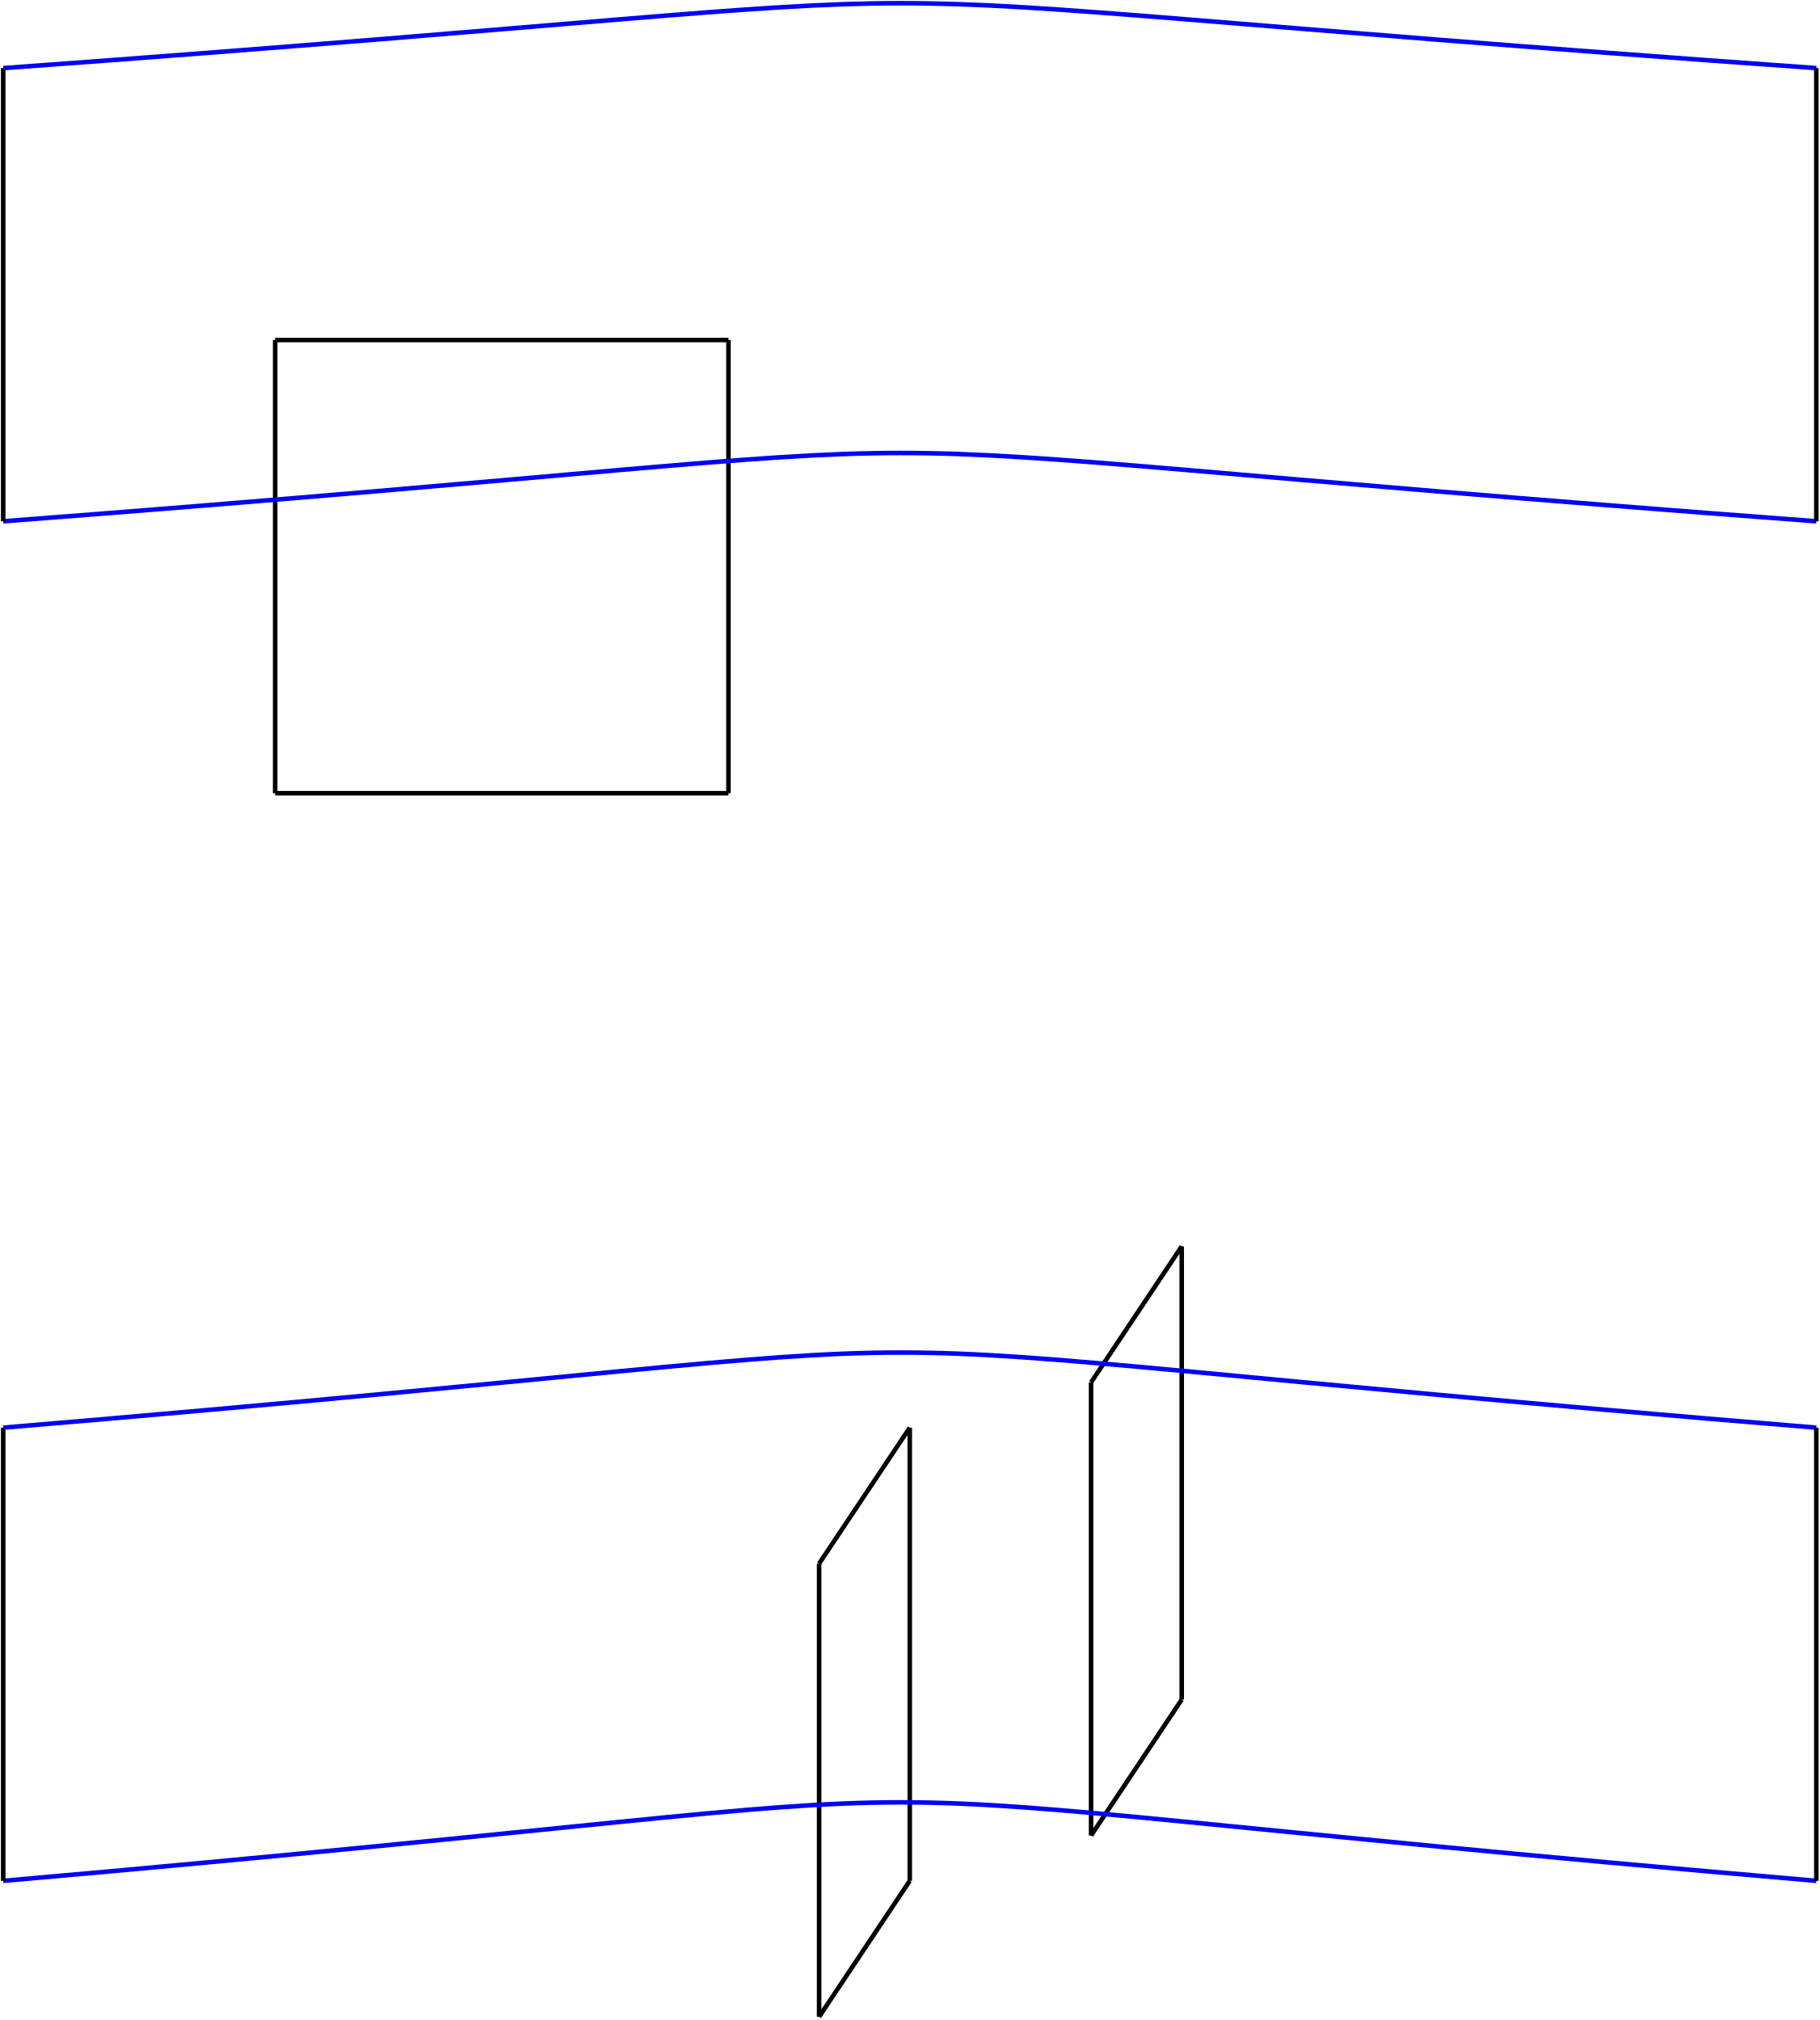
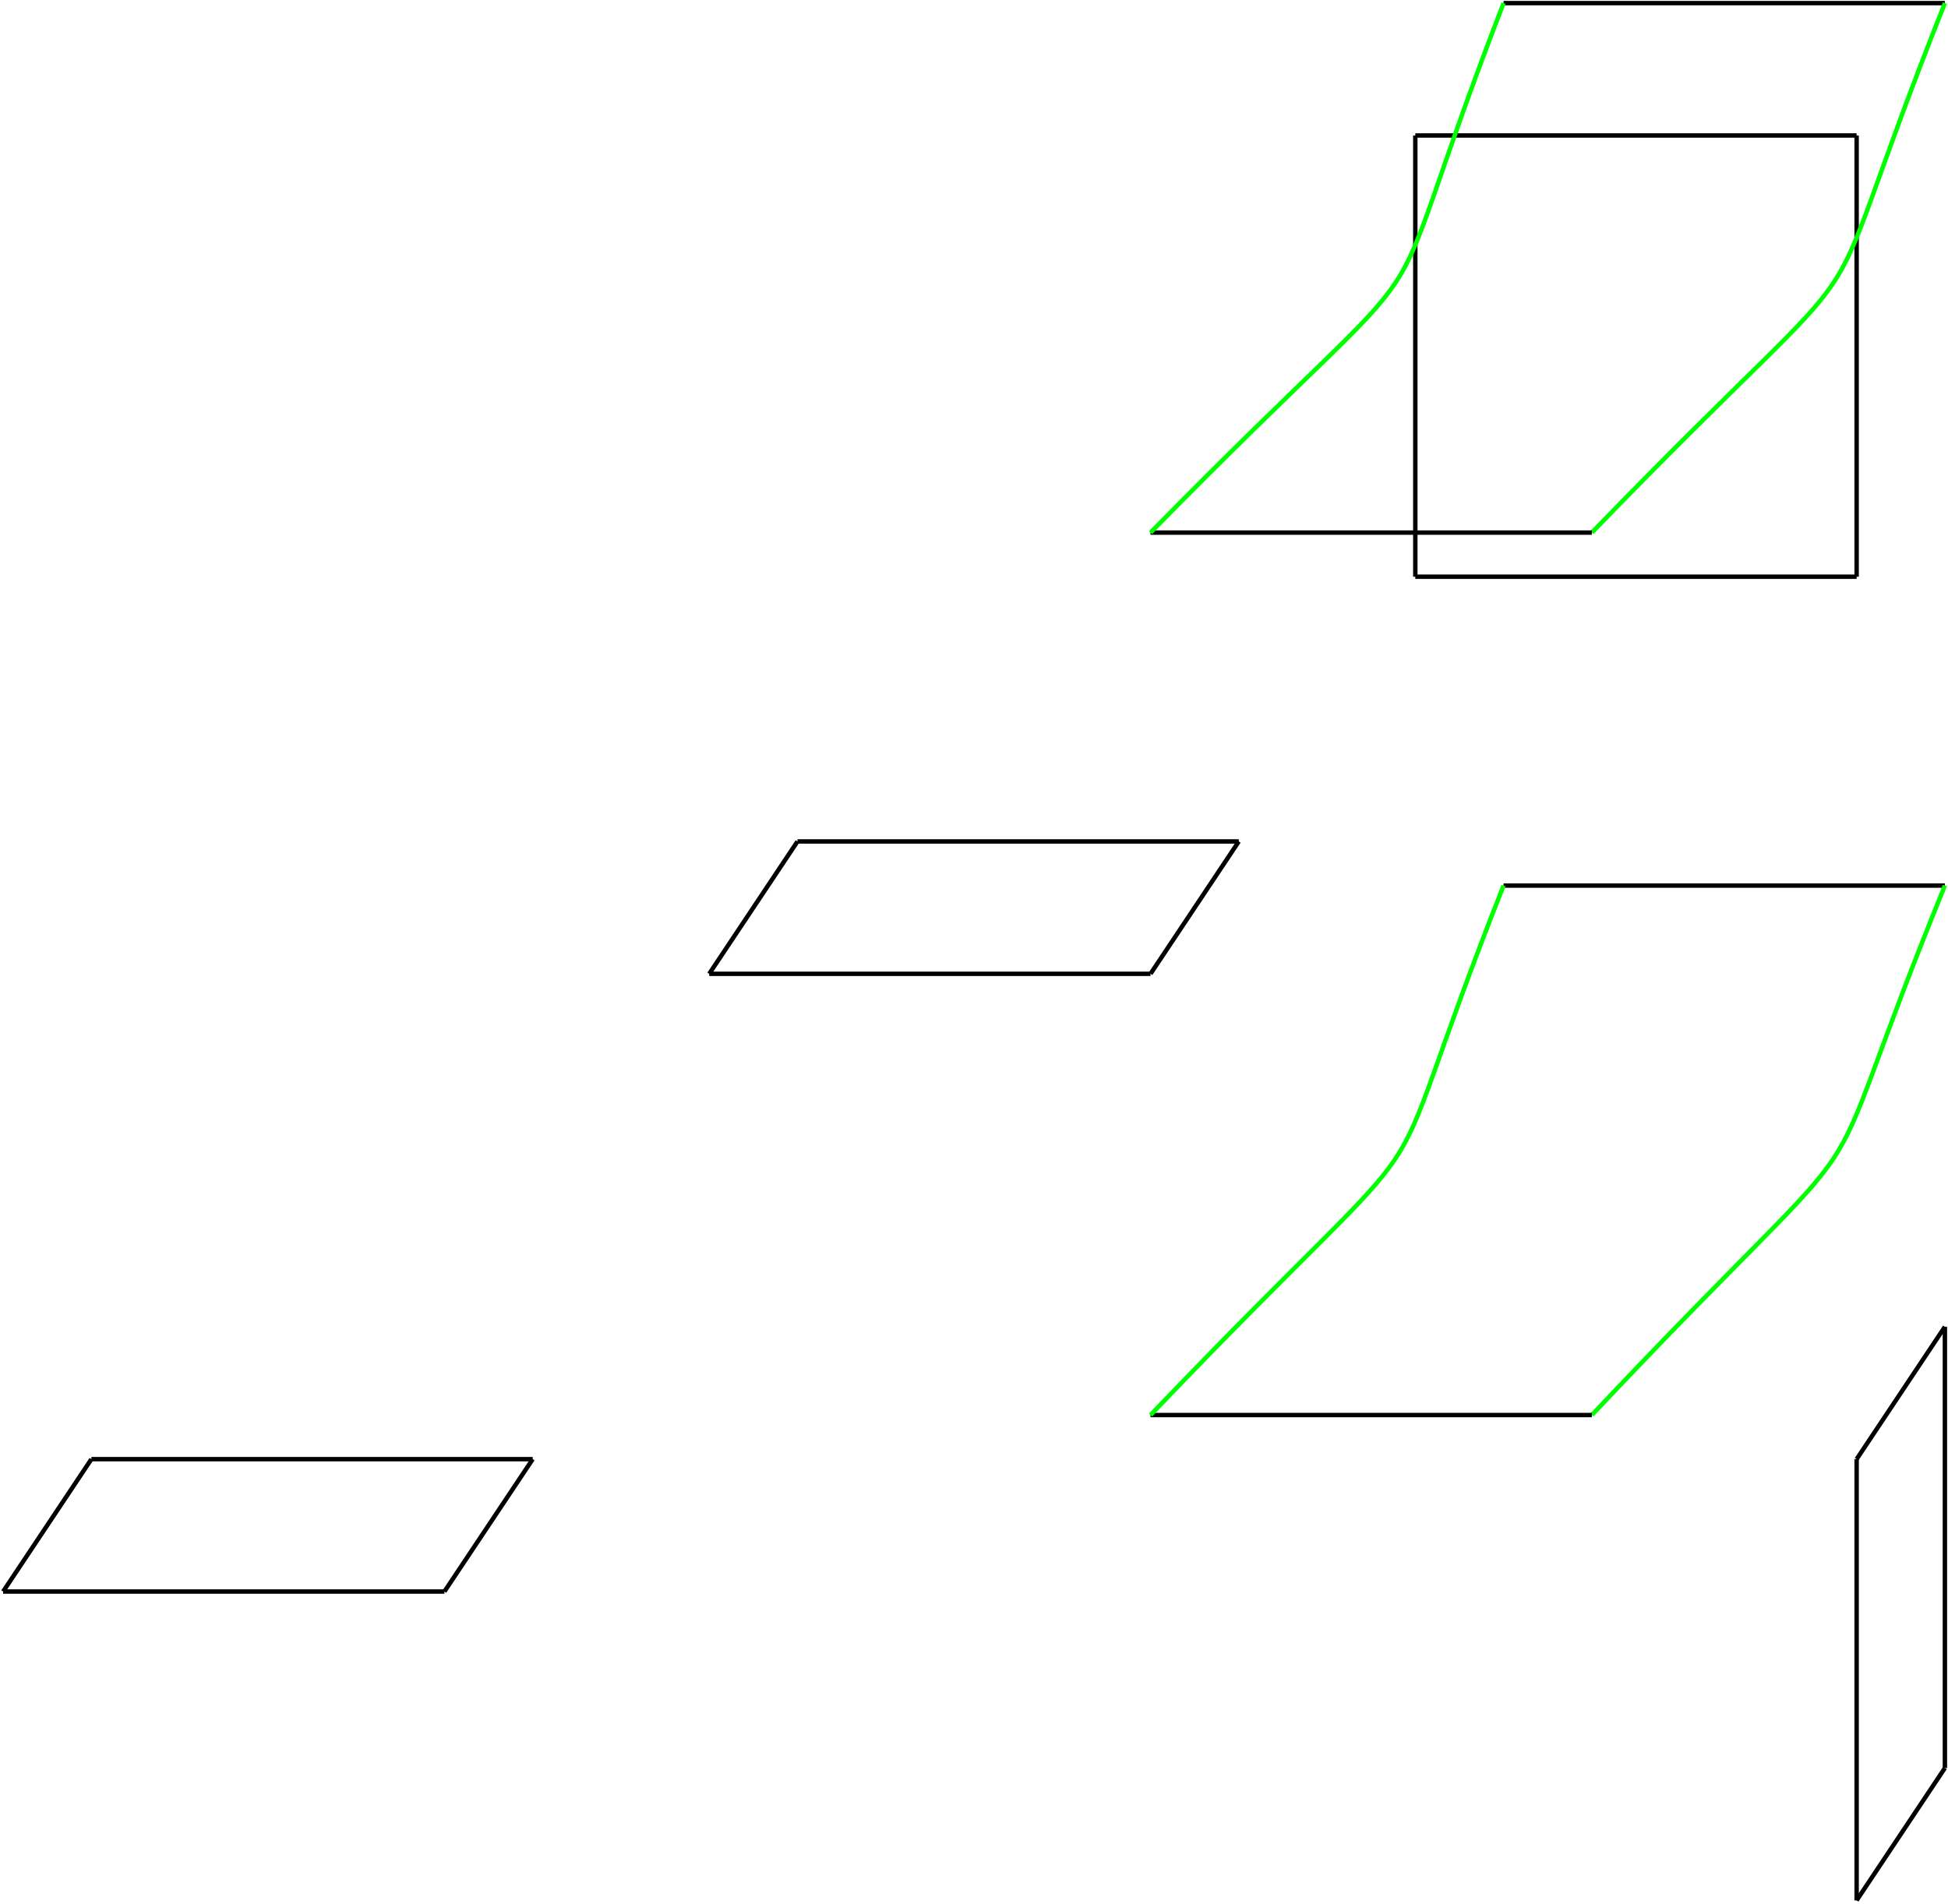
- <svg xmlns="http://www.w3.org/2000/svg" fill="none" version="1.1" viewBox="84.039 -715.791 568.929 631.752" x="84.039pt" y="-715.791pt" width="568.929pt" height="631.752pt" stroke-width="0.567" stroke-miterlimit="10">
+ <svg xmlns="http://www.w3.org/2000/svg" fill="none" version="1.1" viewBox="55.693 -738.008 625.622 611.449" x="55.693pt" y="-738.008pt" width="625.622pt" height="611.449pt" stroke-width="0.567" stroke-miterlimit="10">
  <g stroke-width="1.417">
-     <path d="M170.079 -467.717L311.811 -467.717" stroke="black" />
+     <path d="M56.693 -226.772L198.425 -226.772" stroke="black" />
  </g>
  <g stroke-width="1.417">
-     <path d="M311.811 -467.717L311.811 -609.449" stroke="black" />
+     <path d="M198.425 -226.772L226.772 -269.291" stroke="black" />
  </g>
  <g stroke-width="1.417">
-     <path d="M311.811 -609.449L170.079 -609.449" stroke="black" />
+     <path d="M226.772 -269.291L85.039 -269.291" stroke="black" />
  </g>
  <g stroke-width="1.417">
-     <path d="M170.079 -609.449L170.079 -467.717" stroke="black" />
+     <path d="M85.039 -269.291L56.693 -226.772" stroke="black" />
  </g>
  <g stroke-width="1.417">
-     <path d="M340.157 -85.039L368.504 -127.559" stroke="black" />
+     <path d="M283.465 -425.197L425.197 -425.197" stroke="black" />
  </g>
  <g stroke-width="1.417">
-     <path d="M368.504 -127.559L368.504 -269.291" stroke="black" />
+     <path d="M425.197 -425.197L453.543 -467.717" stroke="black" />
  </g>
  <g stroke-width="1.417">
-     <path d="M368.504 -269.291L340.157 -226.772" stroke="black" />
+     <path d="M453.543 -467.717L311.811 -467.717" stroke="black" />
  </g>
  <g stroke-width="1.417">
-     <path d="M340.157 -226.772L340.157 -85.039" stroke="black" />
+     <path d="M311.811 -467.717L283.465 -425.197" stroke="black" />
  </g>
  <g stroke-width="1.417">
-     <path d="M425.197 -141.732L453.543 -184.252" stroke="black" />
+     <path d="M510.236 -552.756L651.969 -552.756" stroke="black" />
  </g>
  <g stroke-width="1.417">
-     <path d="M453.543 -184.252L453.543 -325.984" stroke="black" />
+     <path d="M651.969 -552.756L651.969 -694.488" stroke="black" />
  </g>
  <g stroke-width="1.417">
-     <path d="M453.543 -325.984L425.197 -283.465" stroke="black" />
+     <path d="M651.969 -694.488L510.236 -694.488" stroke="black" />
  </g>
  <g stroke-width="1.417">
-     <path d="M425.197 -283.465L425.197 -141.732" stroke="black" />
+     <path d="M510.236 -694.488L510.236 -552.756" stroke="black" />
  </g>
  <g stroke-width="1.417">
-     <path d="M651.969 -127.559C271.276 -160.299 458.362 -160.299 85.039 -127.559" stroke="#00f" />
+     <path d="M538.583 -453.543L680.315 -453.543" stroke="black" />
  </g>
  <g stroke-width="1.417">
-     <path d="M85.039 -127.559L85.039 -269.291" stroke="black" />
+     <path d="M680.315 -453.543C632.693 -336.756 670.11 -392.882 566.929 -283.465" stroke="#0f0" />
  </g>
  <g stroke-width="1.417">
-     <path d="M85.039 -269.291C458.362 -300.614 271.276 -300.614 651.969 -269.291" stroke="#00f" />
+     <path d="M566.929 -283.465L425.197 -283.465" stroke="black" />
+   </g>
+   <g stroke-width="1.417">
+     <path d="M425.197 -283.465C529.795 -392.882 492.378 -336.756 538.583 -453.543" stroke="#0f0" />
+   </g>
+   <g stroke-width="1.417">
+     <path d="M538.583 -737.008L680.315 -737.008" stroke="black" />
+   </g>
+   <g stroke-width="1.417">
+     <path d="M680.315 -737.008C632.693 -617.386 670.11 -673.512 566.929 -566.929" stroke="#0f0" />
+   </g>
+   <g stroke-width="1.417">
+     <path d="M566.929 -566.929L425.197 -566.929" stroke="black" />
+   </g>
+   <g stroke-width="1.417">
+     <path d="M425.197 -566.929C529.795 -673.512 492.378 -617.386 538.583 -737.008" stroke="#0f0" />
+   </g>
+   <g stroke-width="1.417">
+     <path d="M651.969 -127.559L680.315 -170.079" stroke="black" />
+   </g>
+   <g stroke-width="1.417">
+     <path d="M680.315 -170.079L680.315 -311.811" stroke="black" />
+   </g>
+   <g stroke-width="1.417">
+     <path d="M680.315 -311.811L651.969 -269.291" stroke="black" />
  </g>
  <g stroke-width="1.417">
    <path d="M651.969 -269.291L651.969 -127.559" stroke="black" />
  </g>
-   <g stroke-width="1.417">
-     <path d="M651.969 -552.756C271.276 -581.244 458.362 -581.244 85.039 -552.756" stroke="#00f" />
-   </g>
-   <g stroke-width="1.417">
-     <path d="M85.039 -552.756L85.039 -694.488" stroke="black" />
-   </g>
-   <g stroke-width="1.417">
-     <path d="M85.039 -694.488C458.362 -721.559 271.276 -721.559 651.969 -694.488" stroke="#00f" />
-   </g>
-   <g stroke-width="1.417">
-     <path d="M651.969 -694.488L651.969 -552.756" stroke="black" />
-   </g>
</svg>
